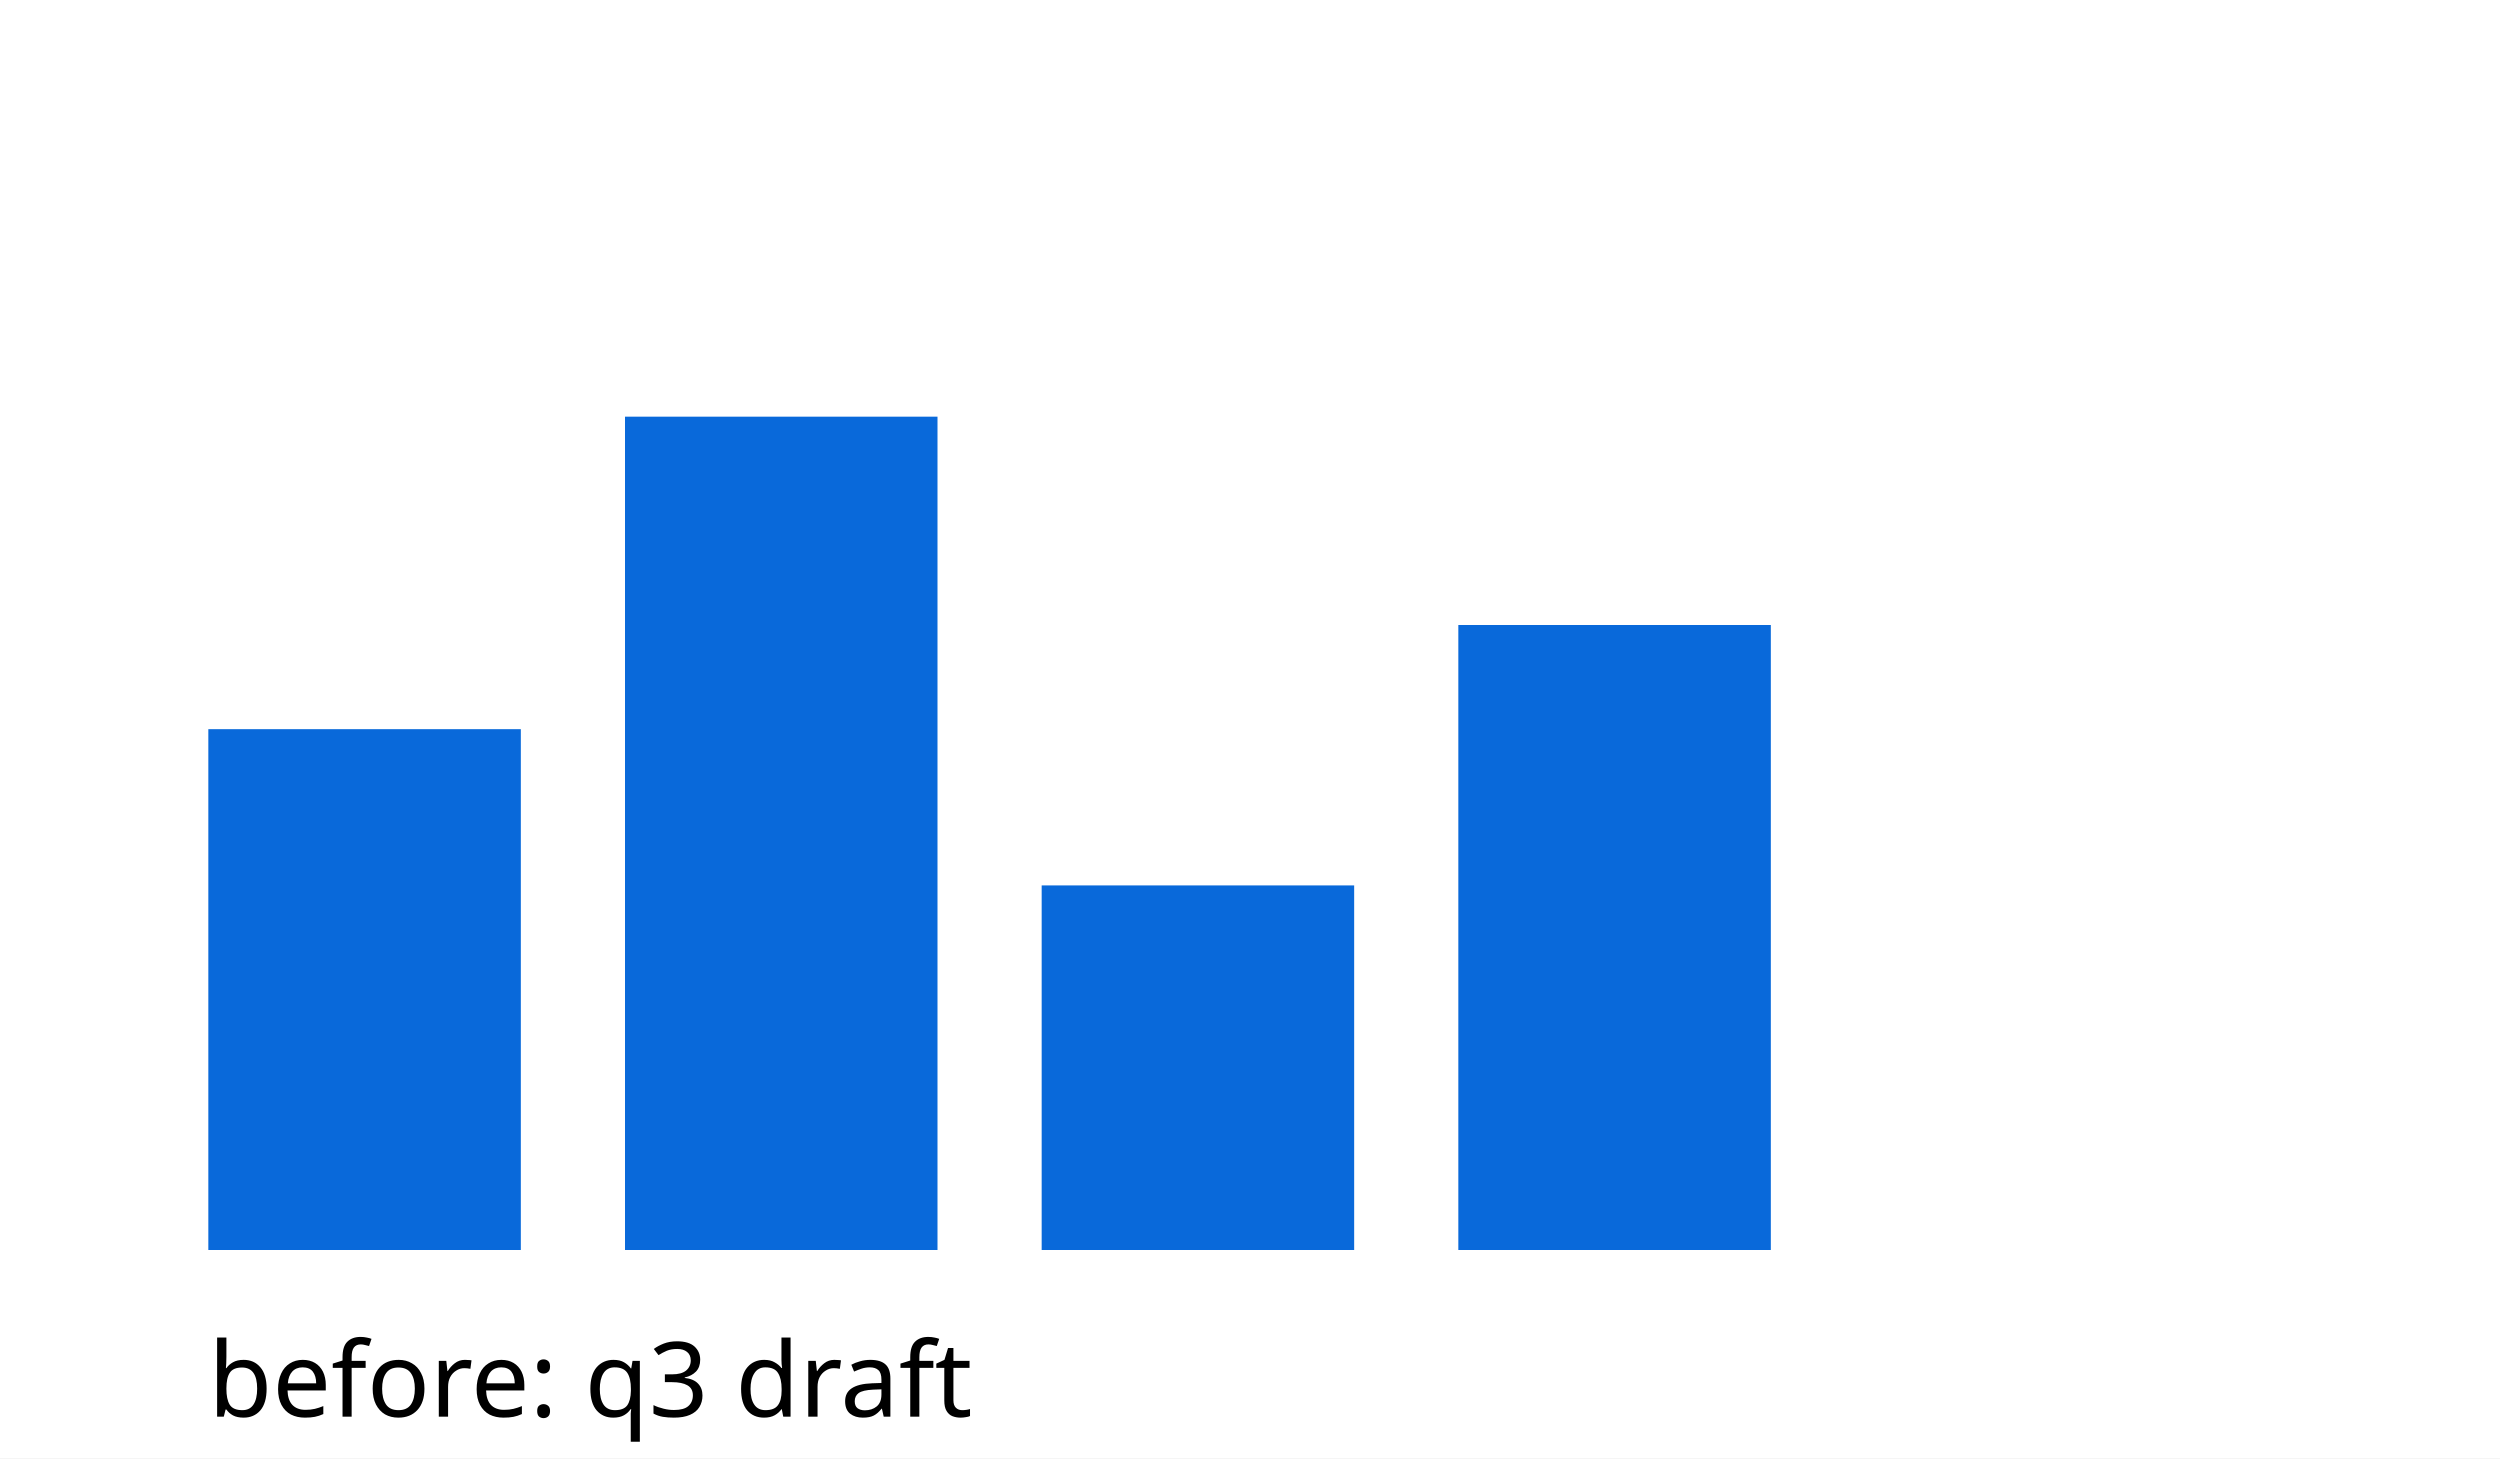
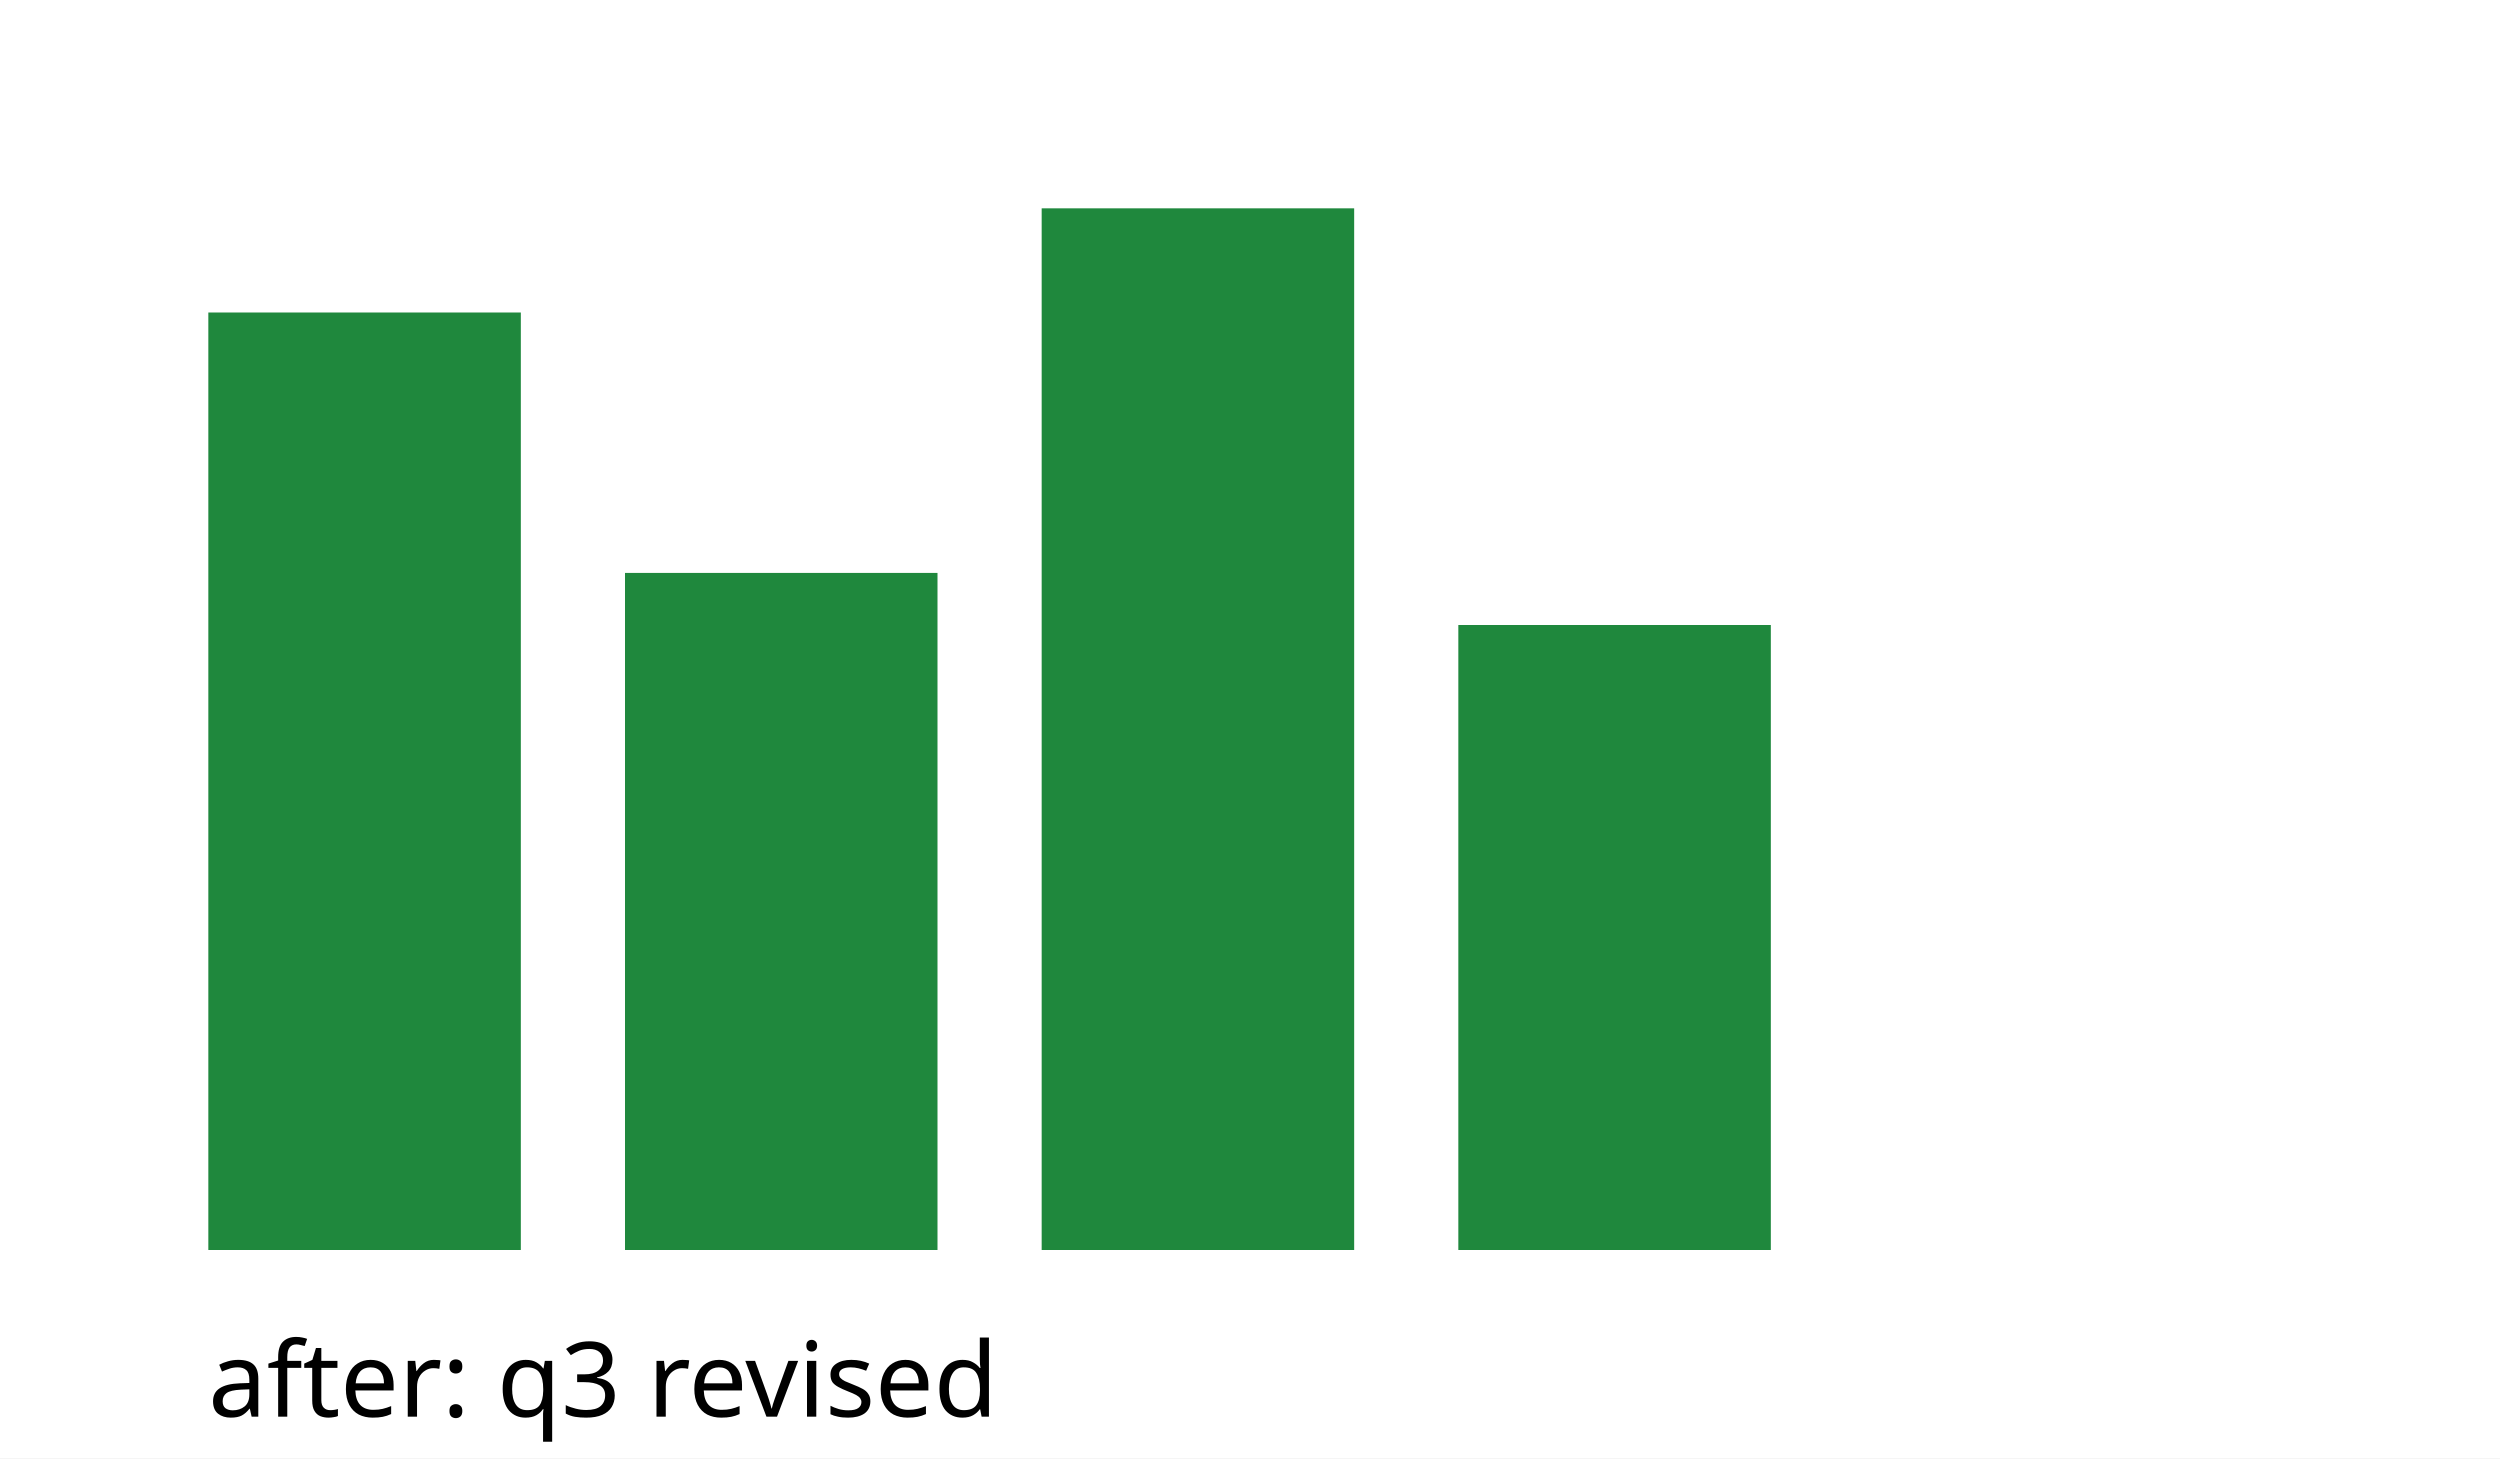
<svg xmlns="http://www.w3.org/2000/svg" viewBox="0 0 240 140" width="240" height="140">
  <rect width="240" height="140" fill="#ffffff" />
-   <g fill="#0969da">
-     <rect x="20" y="70" width="30" height="50" />
-     <rect x="60" y="40" width="30" height="80" />
-     <rect x="100" y="85" width="30" height="35" />
+   <g fill="#1f883d">
+     <rect x="20" y="30" width="30" height="90" />
+     <rect x="60" y="55" width="30" height="65" />
+     <rect x="100" y="20" width="30" height="100" />
    <rect x="140" y="60" width="30" height="60" />
  </g>
-   <text x="20" y="136" font-family="sans-serif" font-size="10">before: q3 draft</text>
+   <text x="20" y="136" font-family="sans-serif" font-size="10">after: q3 revised</text>
</svg>
